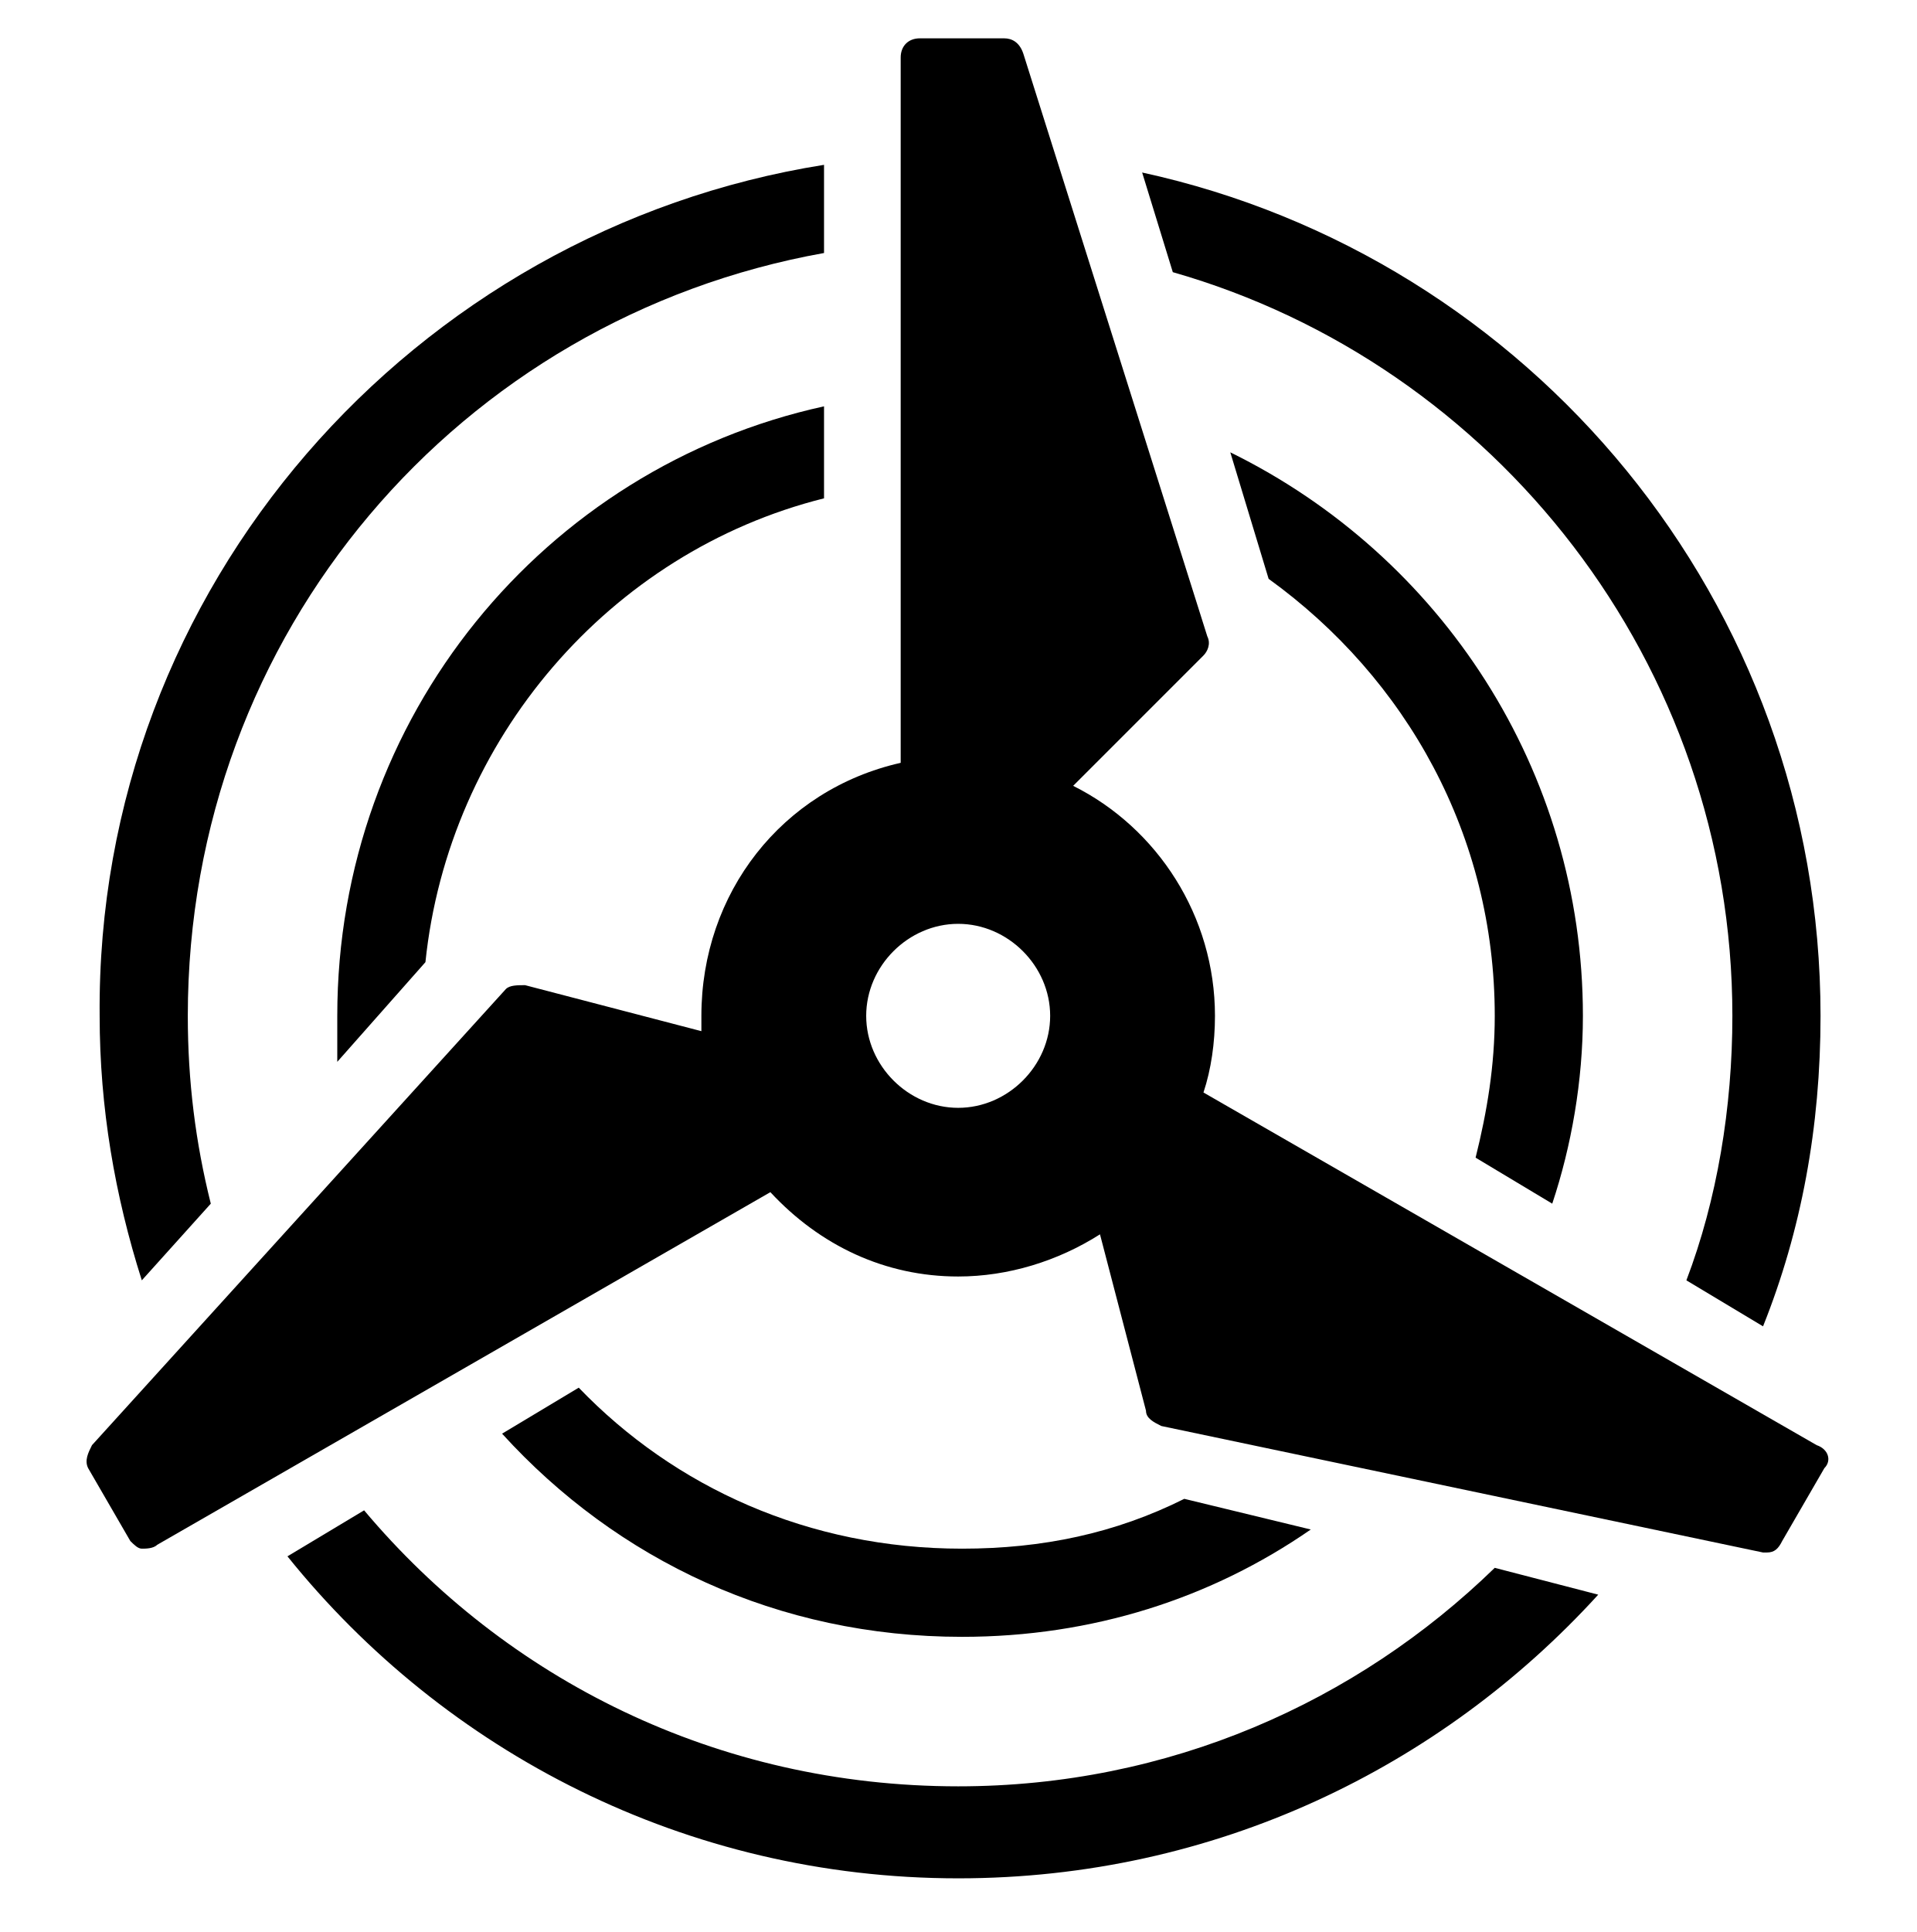
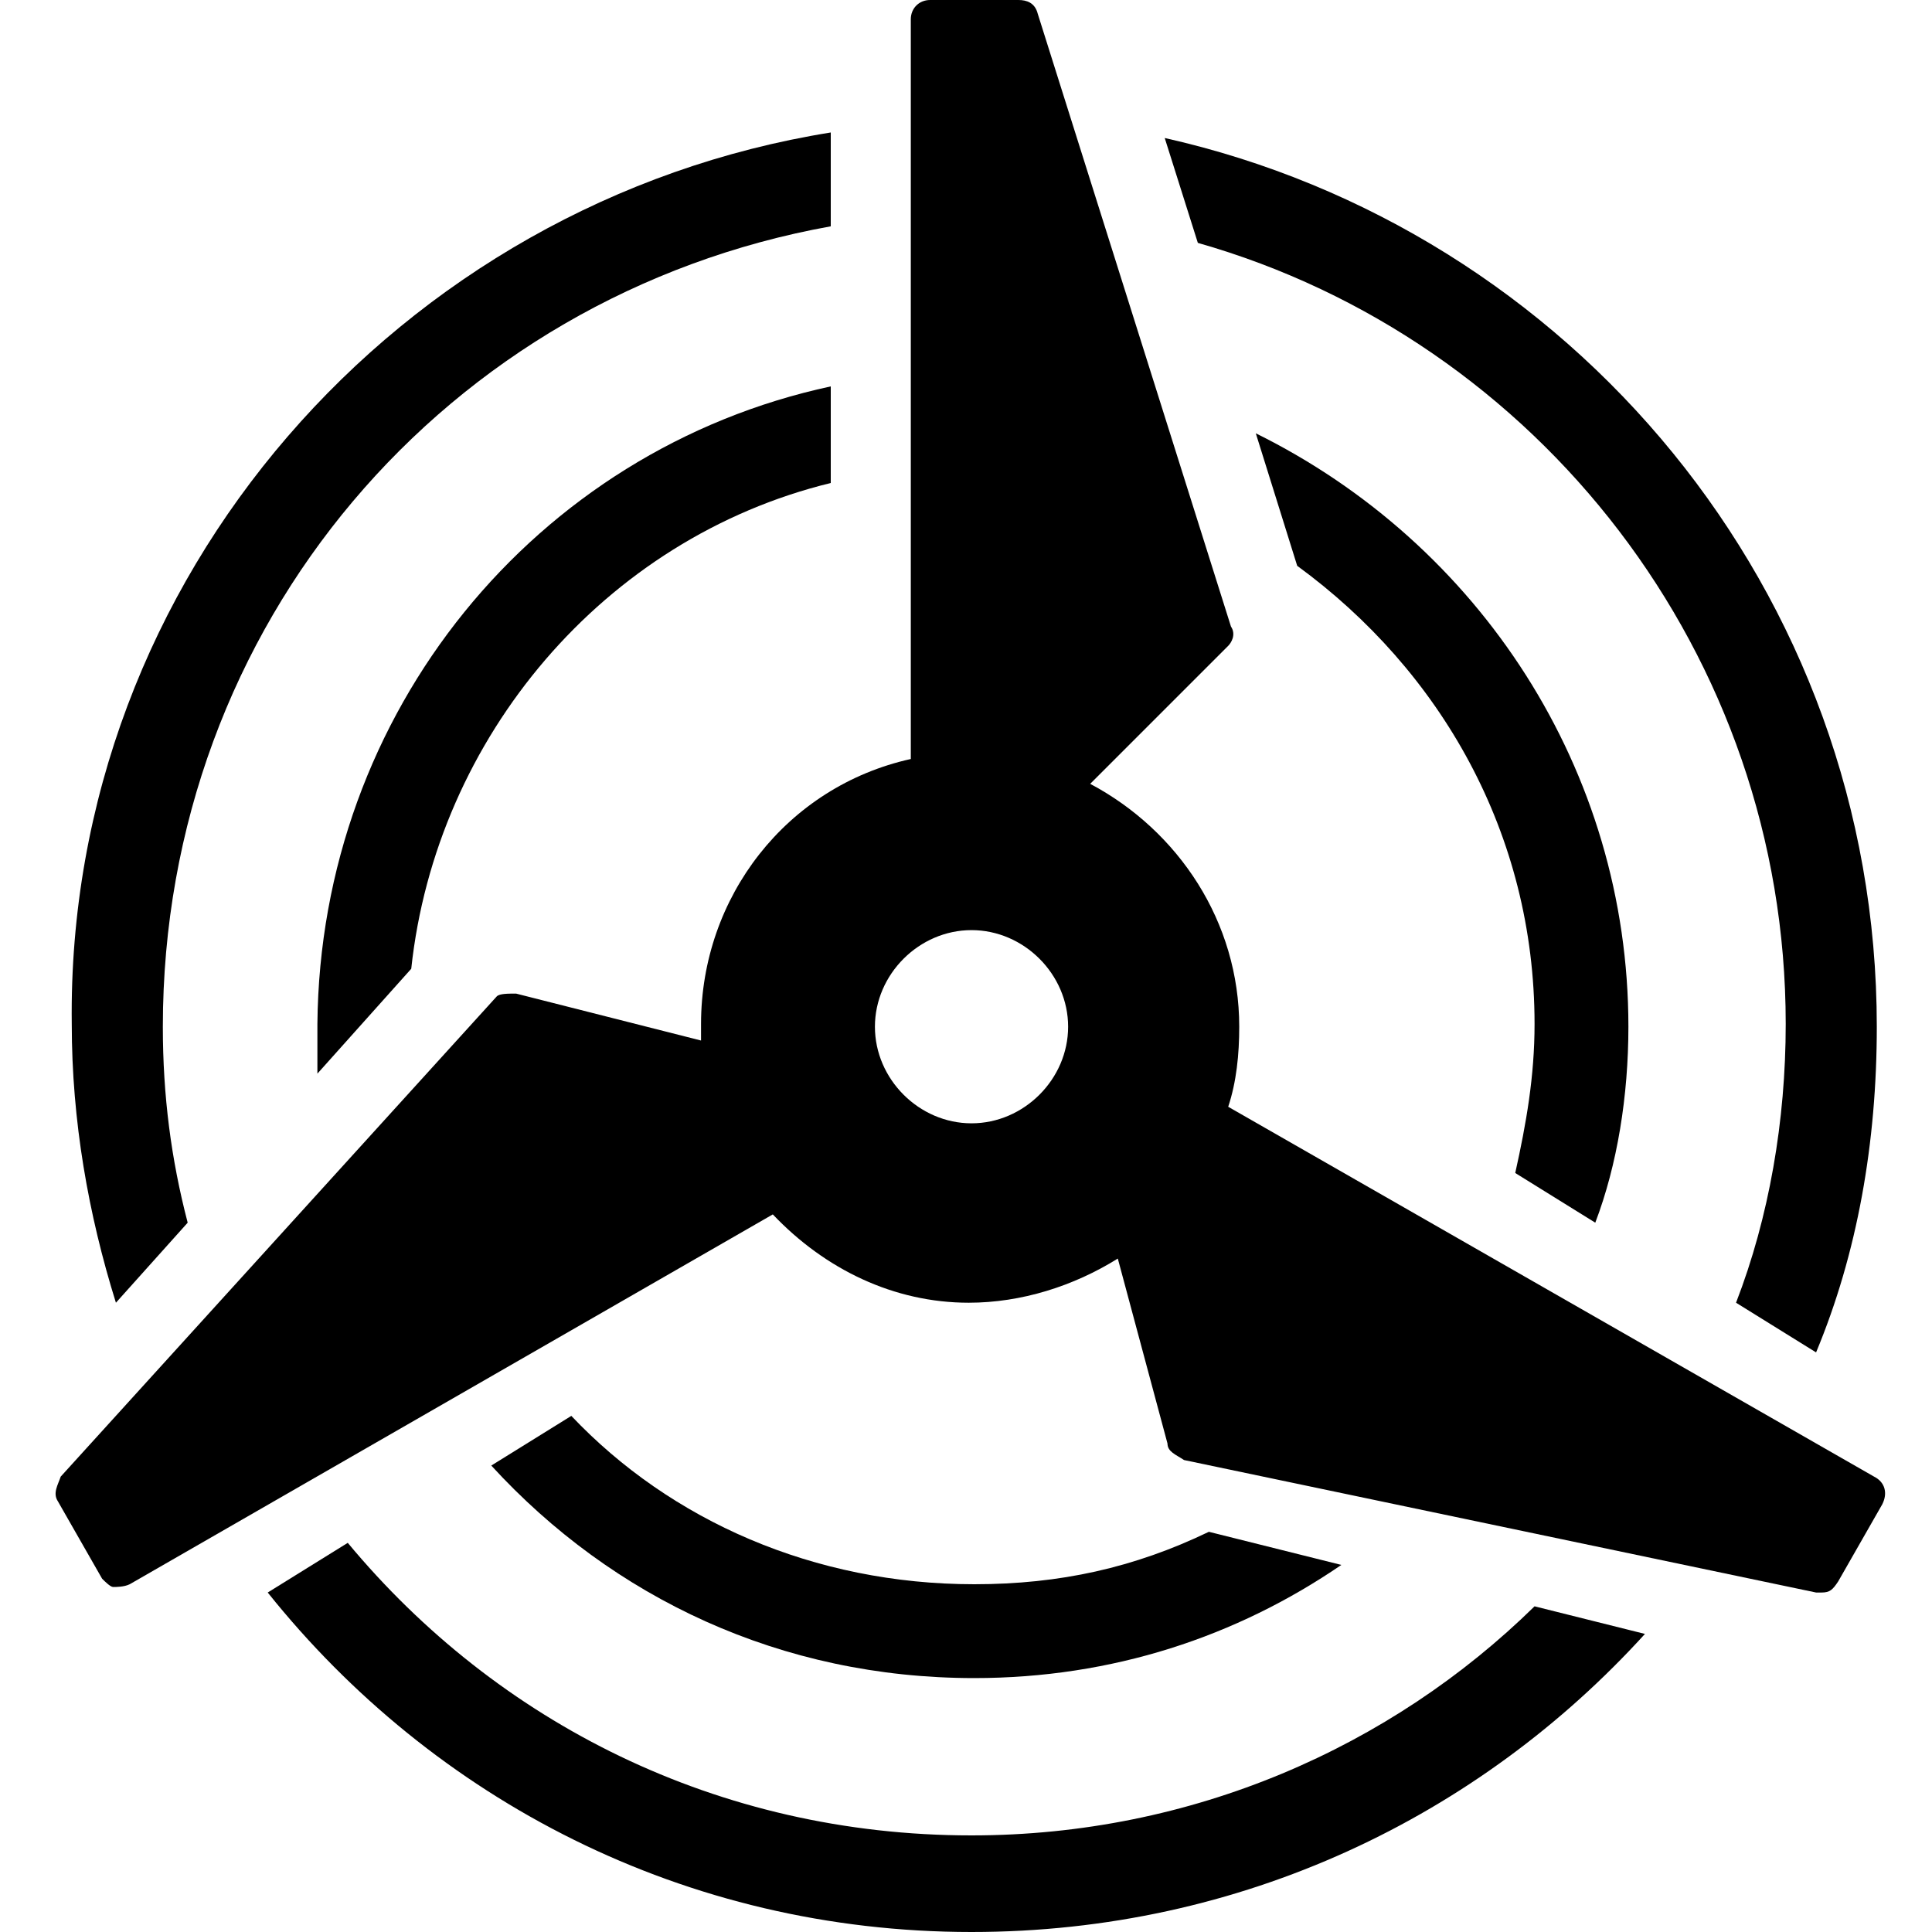
- <svg xmlns="http://www.w3.org/2000/svg" version="1.1" id="Layer_1" x="0px" y="0px" viewBox="0 0 50 50.4" style="enable-background:new 0 0 50 50.4;" xml:space="preserve">
+ <svg xmlns="http://www.w3.org/2000/svg" version="1.1" id="Layer_1" x="0px" y="0px" viewBox="0 0 70 70" style="enable-background:new 0 0 70 70;" xml:space="preserve">
  <g>
-     <path d="M41.7,41.6C37.6,46.1,31.7,49,25,49c-7.1,0-13.4-3.3-17.5-8.4l2-1.2c3.7,4.4,9.2,7.2,15.5,7.2c5.5,0,10.4-2.2,14-5.7   L41.7,41.6z" />
-     <path d="M21.5,4.3v2.3C12,8.3,4.9,16.5,4.9,26.5c0,1.7,0.2,3.3,0.6,4.9l-1.8,2c-0.7-2.2-1.1-4.5-1.1-6.9C2.5,15.3,10.8,6,21.5,4.3z   " />
-     <path d="M47.5,26.5c0,2.9-0.5,5.6-1.5,8.1l-2-1.2c0.8-2.1,1.2-4.5,1.2-6.9c0-9.2-6.2-17-14.6-19.4l-0.8-2.6   C39.9,6.7,47.5,15.7,47.5,26.5z" />
-     <path d="M41.3,26.5c0,1.7-0.3,3.4-0.8,4.9l-2-1.2c0.3-1.2,0.5-2.4,0.5-3.7c0-4.7-2.3-8.8-5.9-11.4l-1-3.3   C37.6,14.5,41.3,20.1,41.3,26.5z" />
-     <path d="M21.5,10.6V13c-5.6,1.4-9.8,6.3-10.4,12.1l-2.3,2.6c0-0.4,0-0.8,0-1.2C8.8,18.7,14.2,12.2,21.5,10.6z" />
-     <path d="M34.2,39.9c-2.6,1.8-5.7,2.8-9.1,2.8c-4.8,0-9-2-12-5.3l2-1.2c2.5,2.6,6,4.2,10,4.2c2.1,0,4-0.4,5.8-1.3L34.2,39.9z" />
-     <path d="M47.4,37.7l-16-9.2c0.2-0.6,0.3-1.3,0.3-2c0-2.6-1.5-4.9-3.7-6l3.4-3.4c0.1-0.1,0.2-0.3,0.1-0.5L26.7,1.4   C26.6,1.1,26.4,1,26.2,1H24c-0.3,0-0.5,0.2-0.5,0.5v18.4c-3.1,0.7-5.2,3.4-5.2,6.6c0,0.1,0,0.3,0,0.4l-4.6-1.2   c-0.2,0-0.4,0-0.5,0.1L2.4,37.7c-0.1,0.2-0.2,0.4-0.1,0.6l1.1,1.9c0.1,0.1,0.2,0.2,0.3,0.2s0.3,0,0.4-0.1l16-9.2   c1.3,1.4,3,2.2,4.9,2.2c1.3,0,2.6-0.4,3.7-1.1l1.2,4.6c0,0.2,0.2,0.3,0.4,0.4L46,40.5h0.1c0.2,0,0.3-0.1,0.4-0.3l1.1-1.9   C47.8,38.1,47.7,37.8,47.4,37.7z M27.4,26.5c0,1.3-1.1,2.4-2.4,2.4s-2.4-1.1-2.4-2.4s1.1-2.4,2.4-2.4S27.4,25.2,27.4,26.5z" />
+     <path d="M59.6,59.2C53.6,65.8,45,70,35.2,70c-10.4,0-19.5-4.8-25.5-12.3l2.9-1.8C18,62.4,26,66.5,35.2,66.5c8,0,15.2-3.2,20.4-8.3   L59.6,59.2z" />
+     <path d="M30.1,4.8v3.4c-13.9,2.5-24.2,14.4-24.2,29c0,2.5,0.3,4.8,0.9,7.1l-2.6,2.9c-1-3.2-1.6-6.6-1.6-10.1   C2.4,20.9,14.5,7.3,30.1,4.8z" />
+     <path d="M68,37.2c0,4.2-0.7,8.2-2.2,11.8l-2.9-1.8c1.2-3.1,1.8-6.6,1.8-10.1c0-13.4-9-24.8-21.3-28.3l-1.2-3.8   C56.9,8.3,68,21.4,68,37.2z" />
+     <path d="M59,37.2c0,2.5-0.4,5-1.2,7.1l-2.9-1.8c0.4-1.8,0.7-3.5,0.7-5.4c0-6.9-3.4-12.8-8.6-16.6l-1.5-4.8   C53.6,19.7,59,27.9,59,37.2z" />
+     <path d="M30.1,14v3.5c-8.2,2-14.3,9.2-15.2,17.6l-3.4,3.8c0-0.6,0-1.2,0-1.8C11.6,25.8,19.4,16.3,30.1,14z" />
+     <path d="M48.6,56.7c-3.8,2.6-8.3,4.1-13.3,4.1c-7,0-13.1-2.9-17.5-7.7l2.9-1.8c3.6,3.8,8.8,6.1,14.6,6.1c3.1,0,5.8-0.6,8.5-1.9   L48.6,56.7z" />
+     <path d="M67.9,53.5L44.5,40.1c0.3-0.9,0.4-1.9,0.4-2.9c0-3.8-2.2-7.1-5.4-8.8l5-5c0.1-0.1,0.3-0.4,0.1-0.7l-7-22.2   C37.5,0.1,37.2,0,36.9,0h-3.2C33.3,0,33,0.3,33,0.7v26.8c-4.5,1-7.6,5-7.6,9.6c0,0.1,0,0.4,0,0.6L18.7,36c-0.3,0-0.6,0-0.7,0.1   L2.2,53.5c-0.1,0.3-0.3,0.6-0.1,0.9l1.6,2.8c0.1,0.1,0.3,0.3,0.4,0.3c0.1,0,0.4,0,0.6-0.1l23.3-13.4c1.9,2,4.4,3.2,7.1,3.2   c1.9,0,3.8-0.6,5.4-1.6l1.8,6.7c0,0.3,0.3,0.4,0.6,0.6l22.9,4.8H66c0.3,0,0.4-0.1,0.6-0.4l1.6-2.8C68.4,54.1,68.3,53.7,67.9,53.5z    M38.7,37.2c0,1.9-1.6,3.5-3.5,3.5s-3.5-1.6-3.5-3.5s1.6-3.5,3.5-3.5S38.7,35.3,38.7,37.2z" />
  </g>
</svg>
